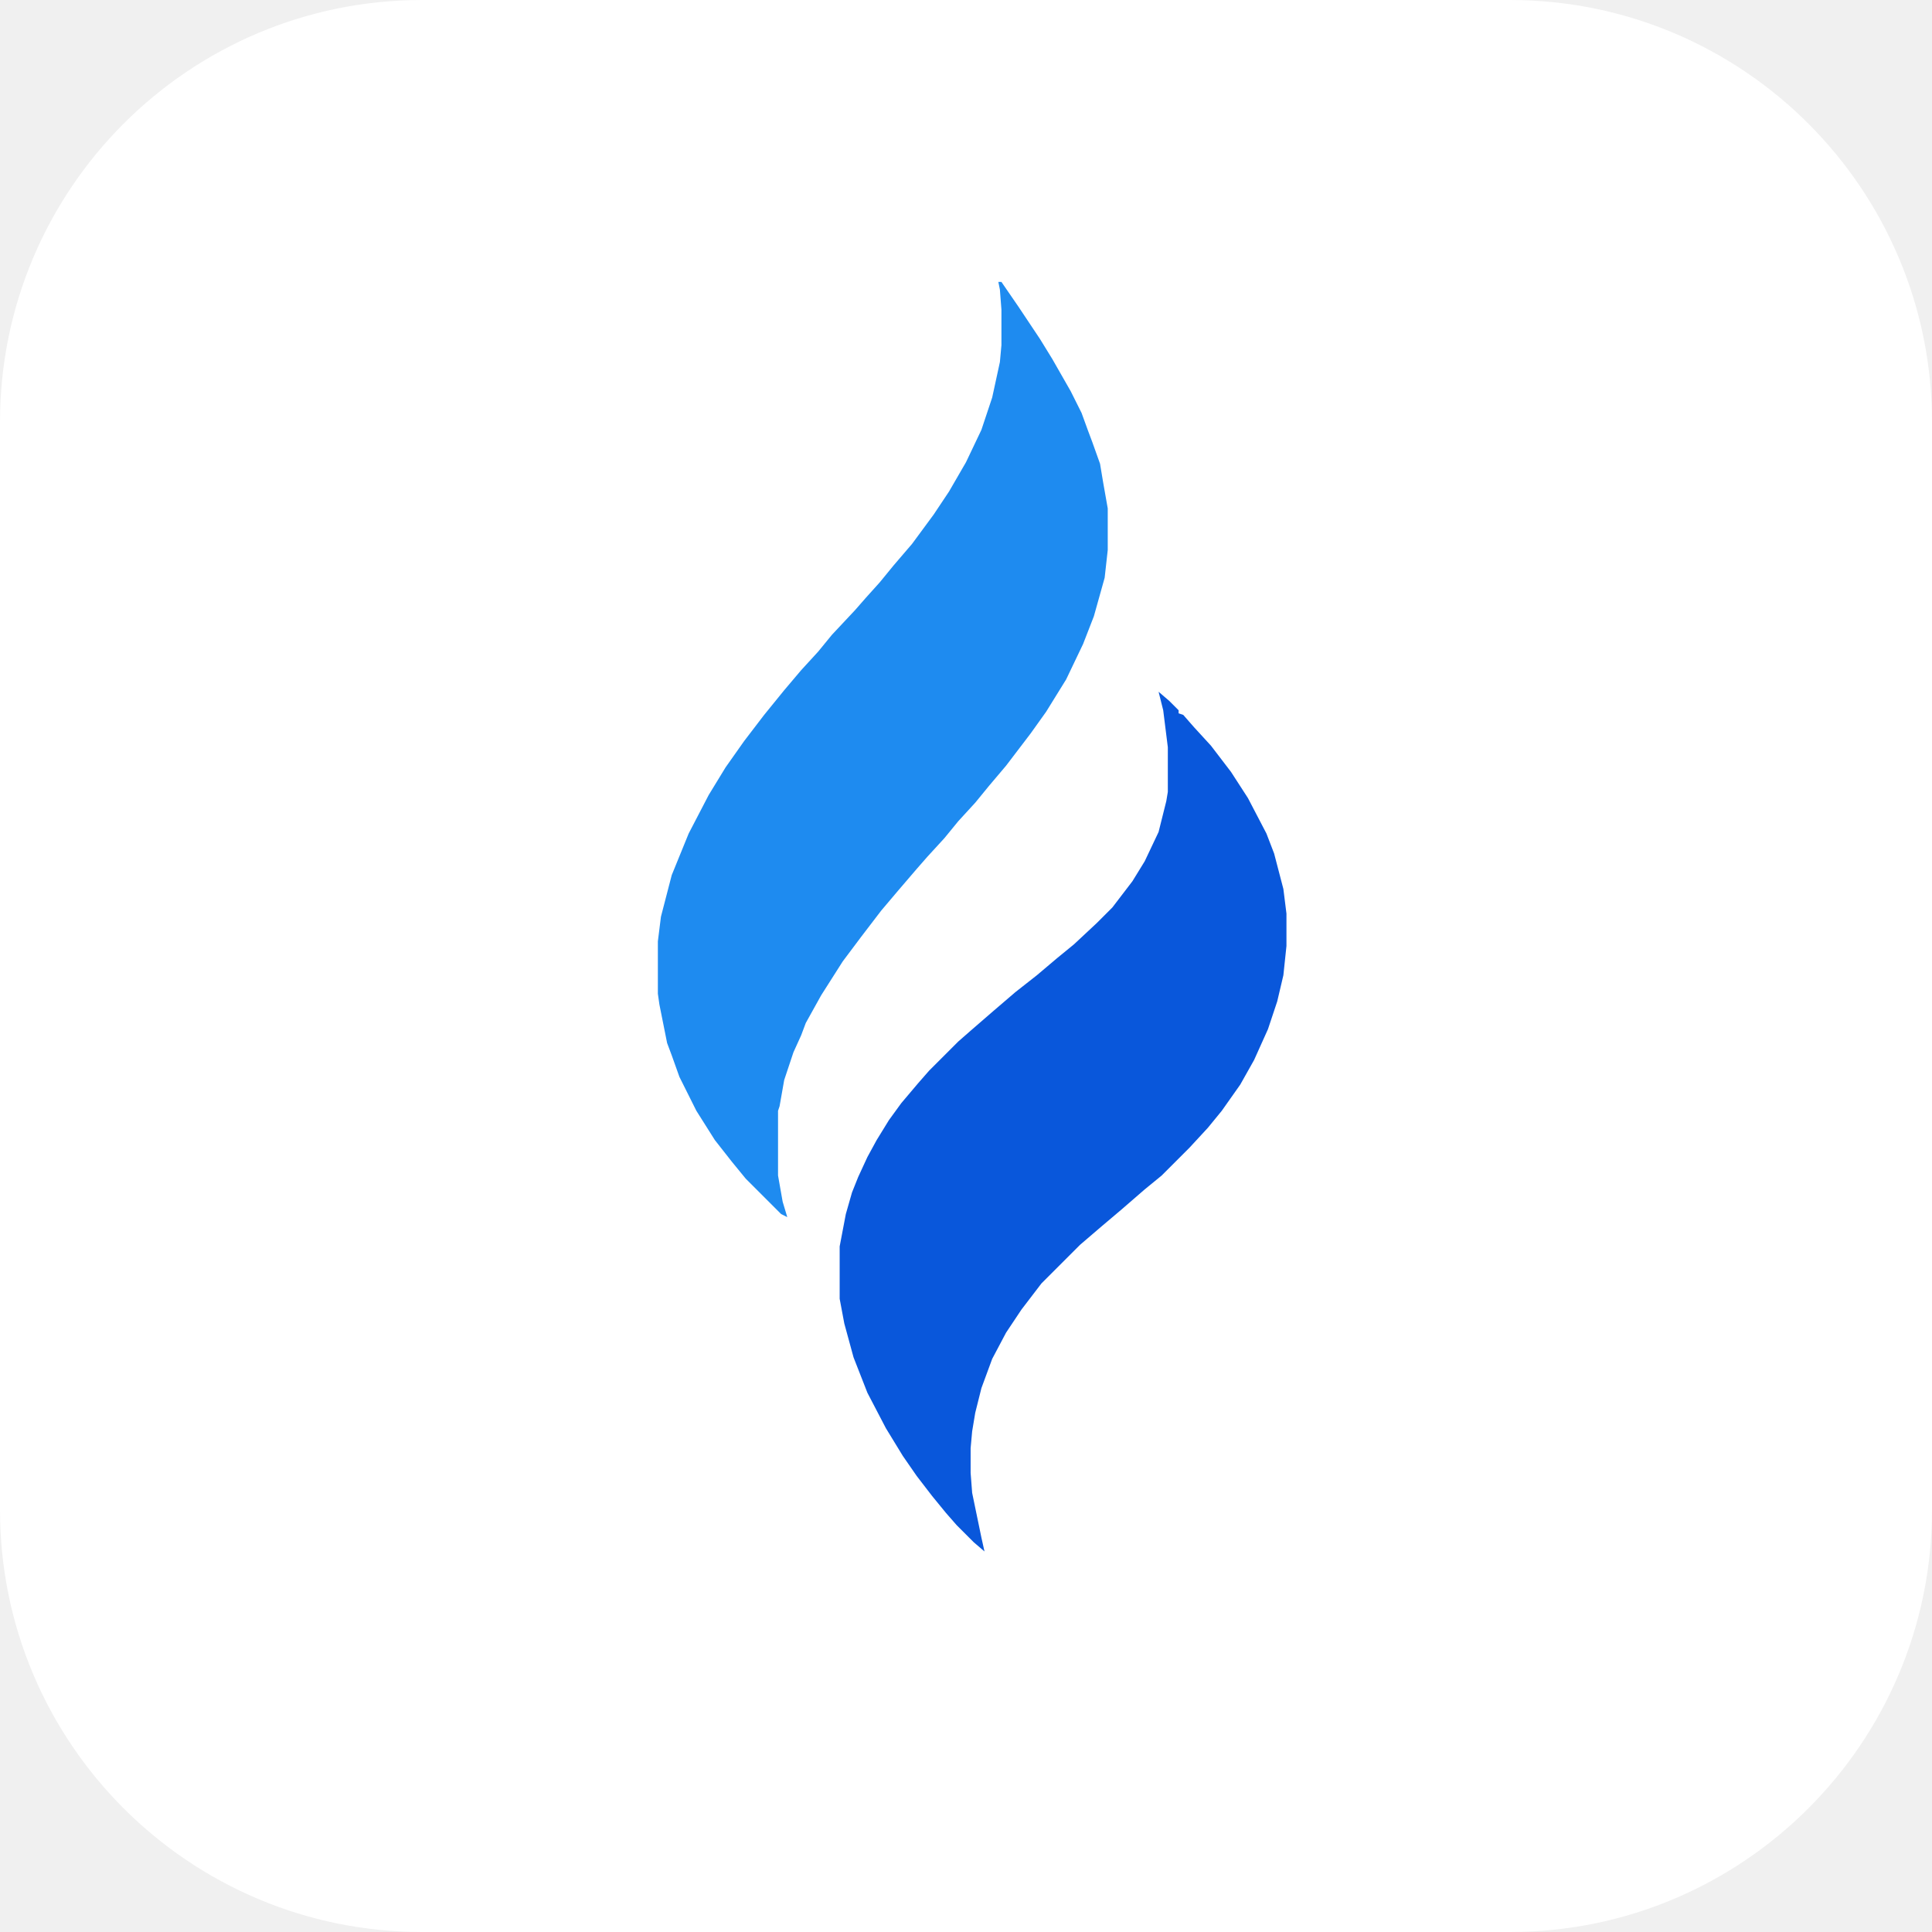
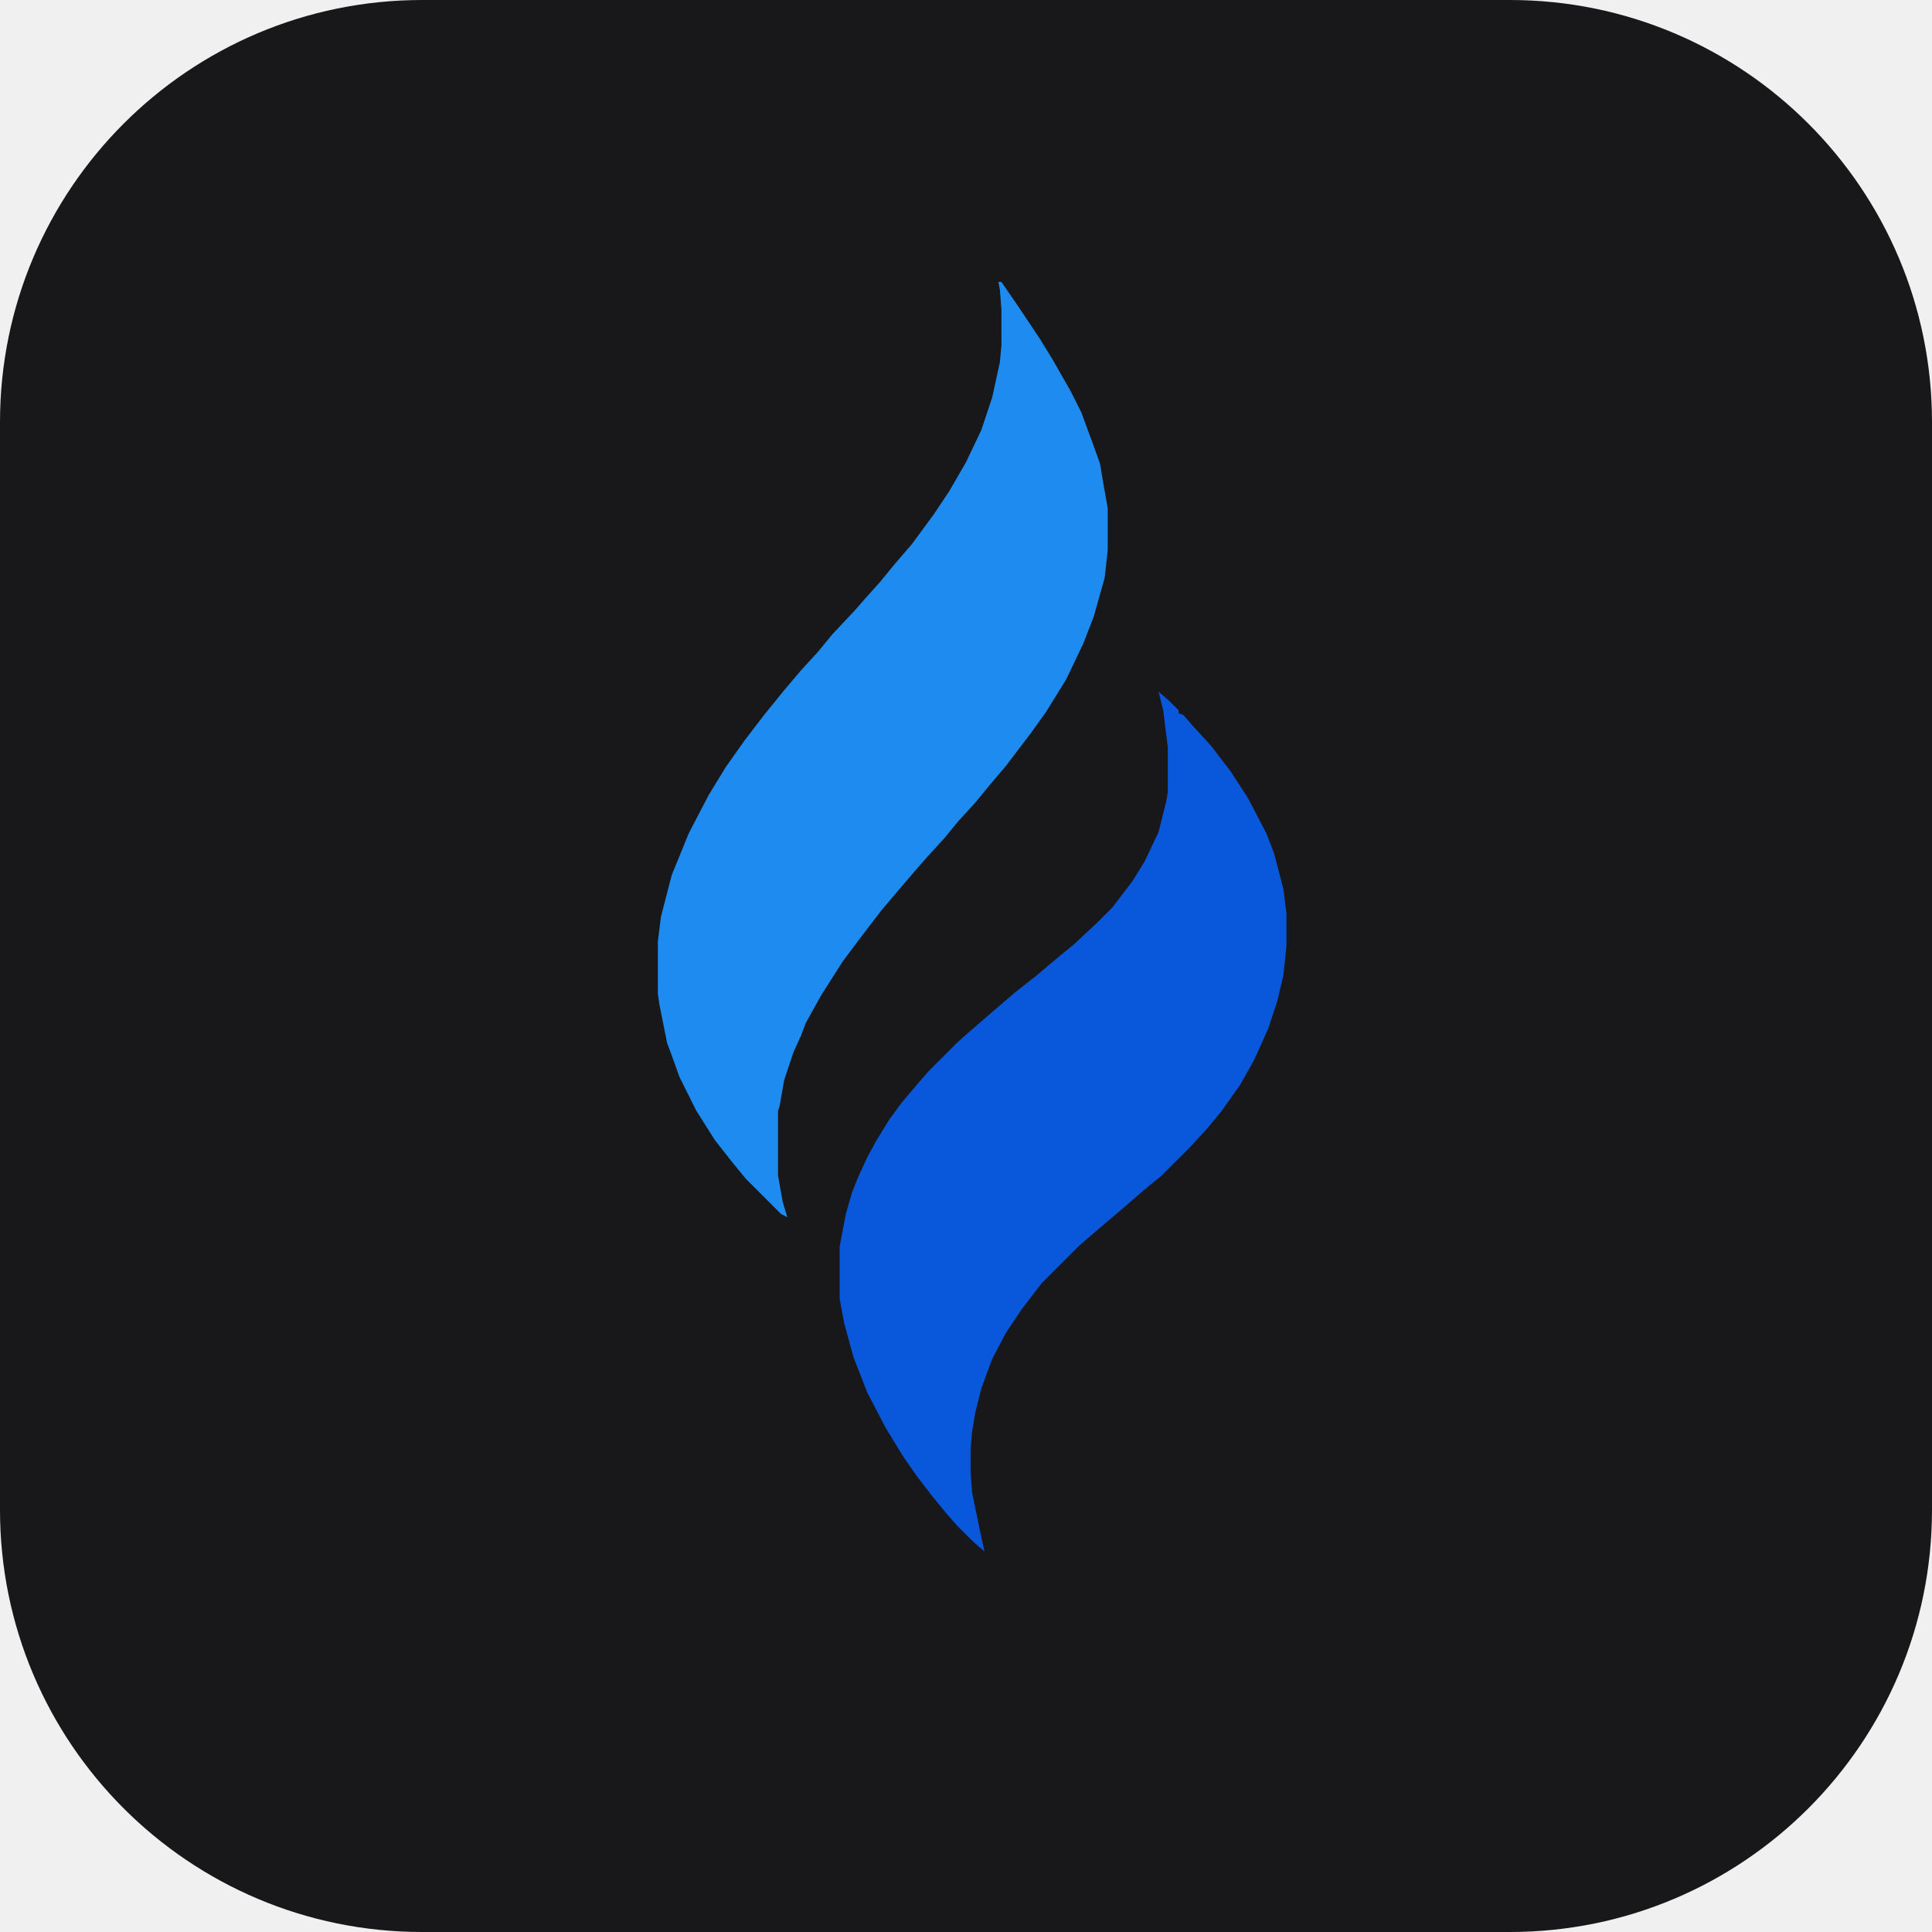
<svg xmlns="http://www.w3.org/2000/svg" viewBox="0 0 1254 1254">
-   <style>
-         .icon-bg { fill: #ffffff; }
-         @media (prefers-color-scheme: dark) { .icon-bg { fill: #18181b; } }
-     </style>
-   <rect class="icon-bg" width="1254" height="1254" rx="274" ry="274" />
+   <rect fill="#18181b" width="1254" height="1254" rx="274" ry="274" />
  <path d="M0,0 L2,0 L13,16 L27,37 L35,50 L47,71 L54,85 L58,96 L61,104 L66,118 L68,130 L71,147 L71,174 L69,192 L62,217 L55,235 L44,258 L31,279 L21,293 L5,314 L-6,327 L-15,338 L-26,350 L-35,361 L-46,373 L-53,381 L-65,395 L-76,408 L-89,425 L-101,441 L-115,463 L-125,481 L-128,489 L-133,500 L-139,518 L-142,535 L-143,538 L-143,580 L-140,597 L-137,607 L-141,605 L-164,582 L-173,571 L-184,557 L-196,538 L-207,516 L-212,502 L-215,494 L-220,469 L-221,462 L-221,428 L-219,412 L-212,385 L-201,358 L-188,333 L-177,315 L-165,298 L-152,281 L-139,265 L-128,252 L-117,240 L-108,229 L-93,213 L-86,205 L-77,195 L-68,184 L-56,170 L-42,151 L-32,136 L-21,117 L-11,96 L-4,75 L1,52 L2,41 L2,18 L1,5 Z " fill="#1E8BF0" transform="translate(648,183)" />
  <path d="M0,0 L7,6 L13,12 L13,14 L16,15 L23,23 L34,35 L47,52 L58,69 L70,92 L75,105 L81,128 L83,144 L83,165 L81,184 L77,201 L71,219 L62,239 L53,255 L41,272 L32,283 L20,296 L2,314 L-9,323 L-24,336 L-37,347 L-51,359 L-76,384 L-89,401 L-99,416 L-108,433 L-115,452 L-119,468 L-121,480 L-122,491 L-122,507 L-121,520 L-115,549 L-113,558 L-120,552 L-131,541 L-138,533 L-147,522 L-157,509 L-166,496 L-177,478 L-189,455 L-198,432 L-204,410 L-207,394 L-207,360 L-203,339 L-199,325 L-195,315 L-189,302 L-183,291 L-175,278 L-167,267 L-156,254 L-149,246 L-130,227 L-122,220 L-107,207 L-93,195 L-79,184 L-66,173 L-55,164 L-40,150 L-30,140 L-17,123 L-9,110 L0,91 L5,71 L6,65 L6,36 L3,12 Z " fill="#0957DB" transform="translate(752,449)" />
</svg>
